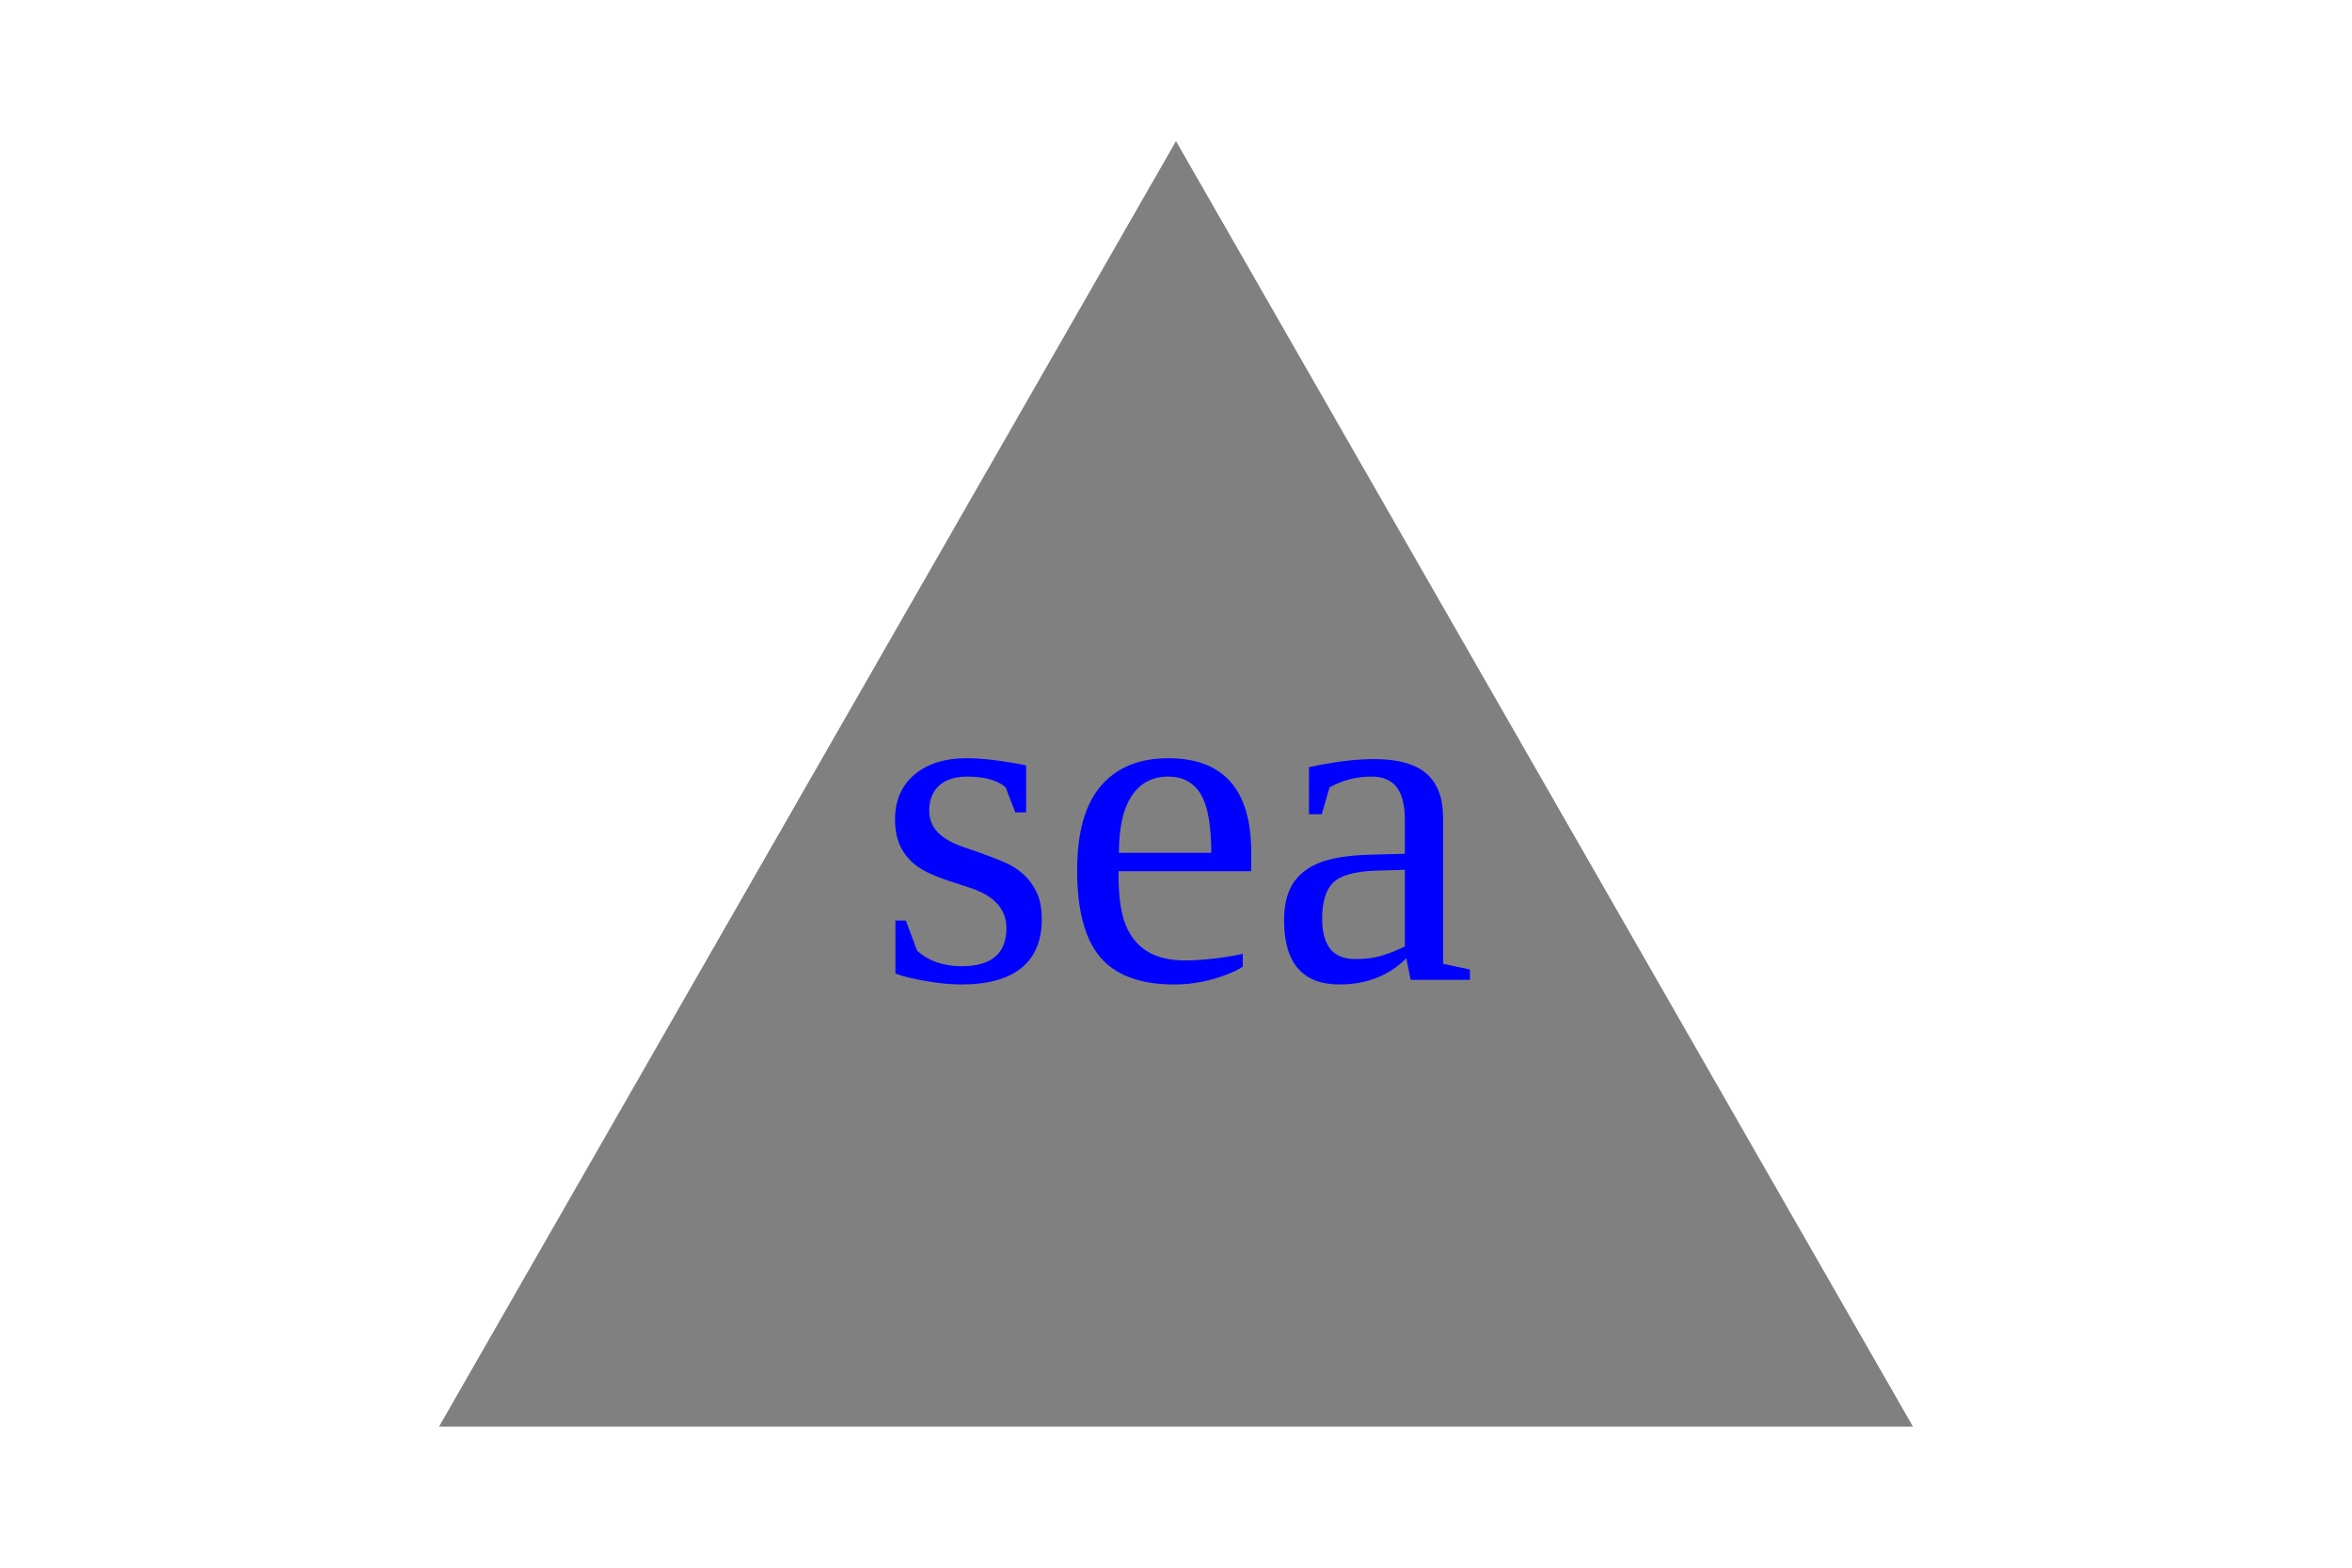
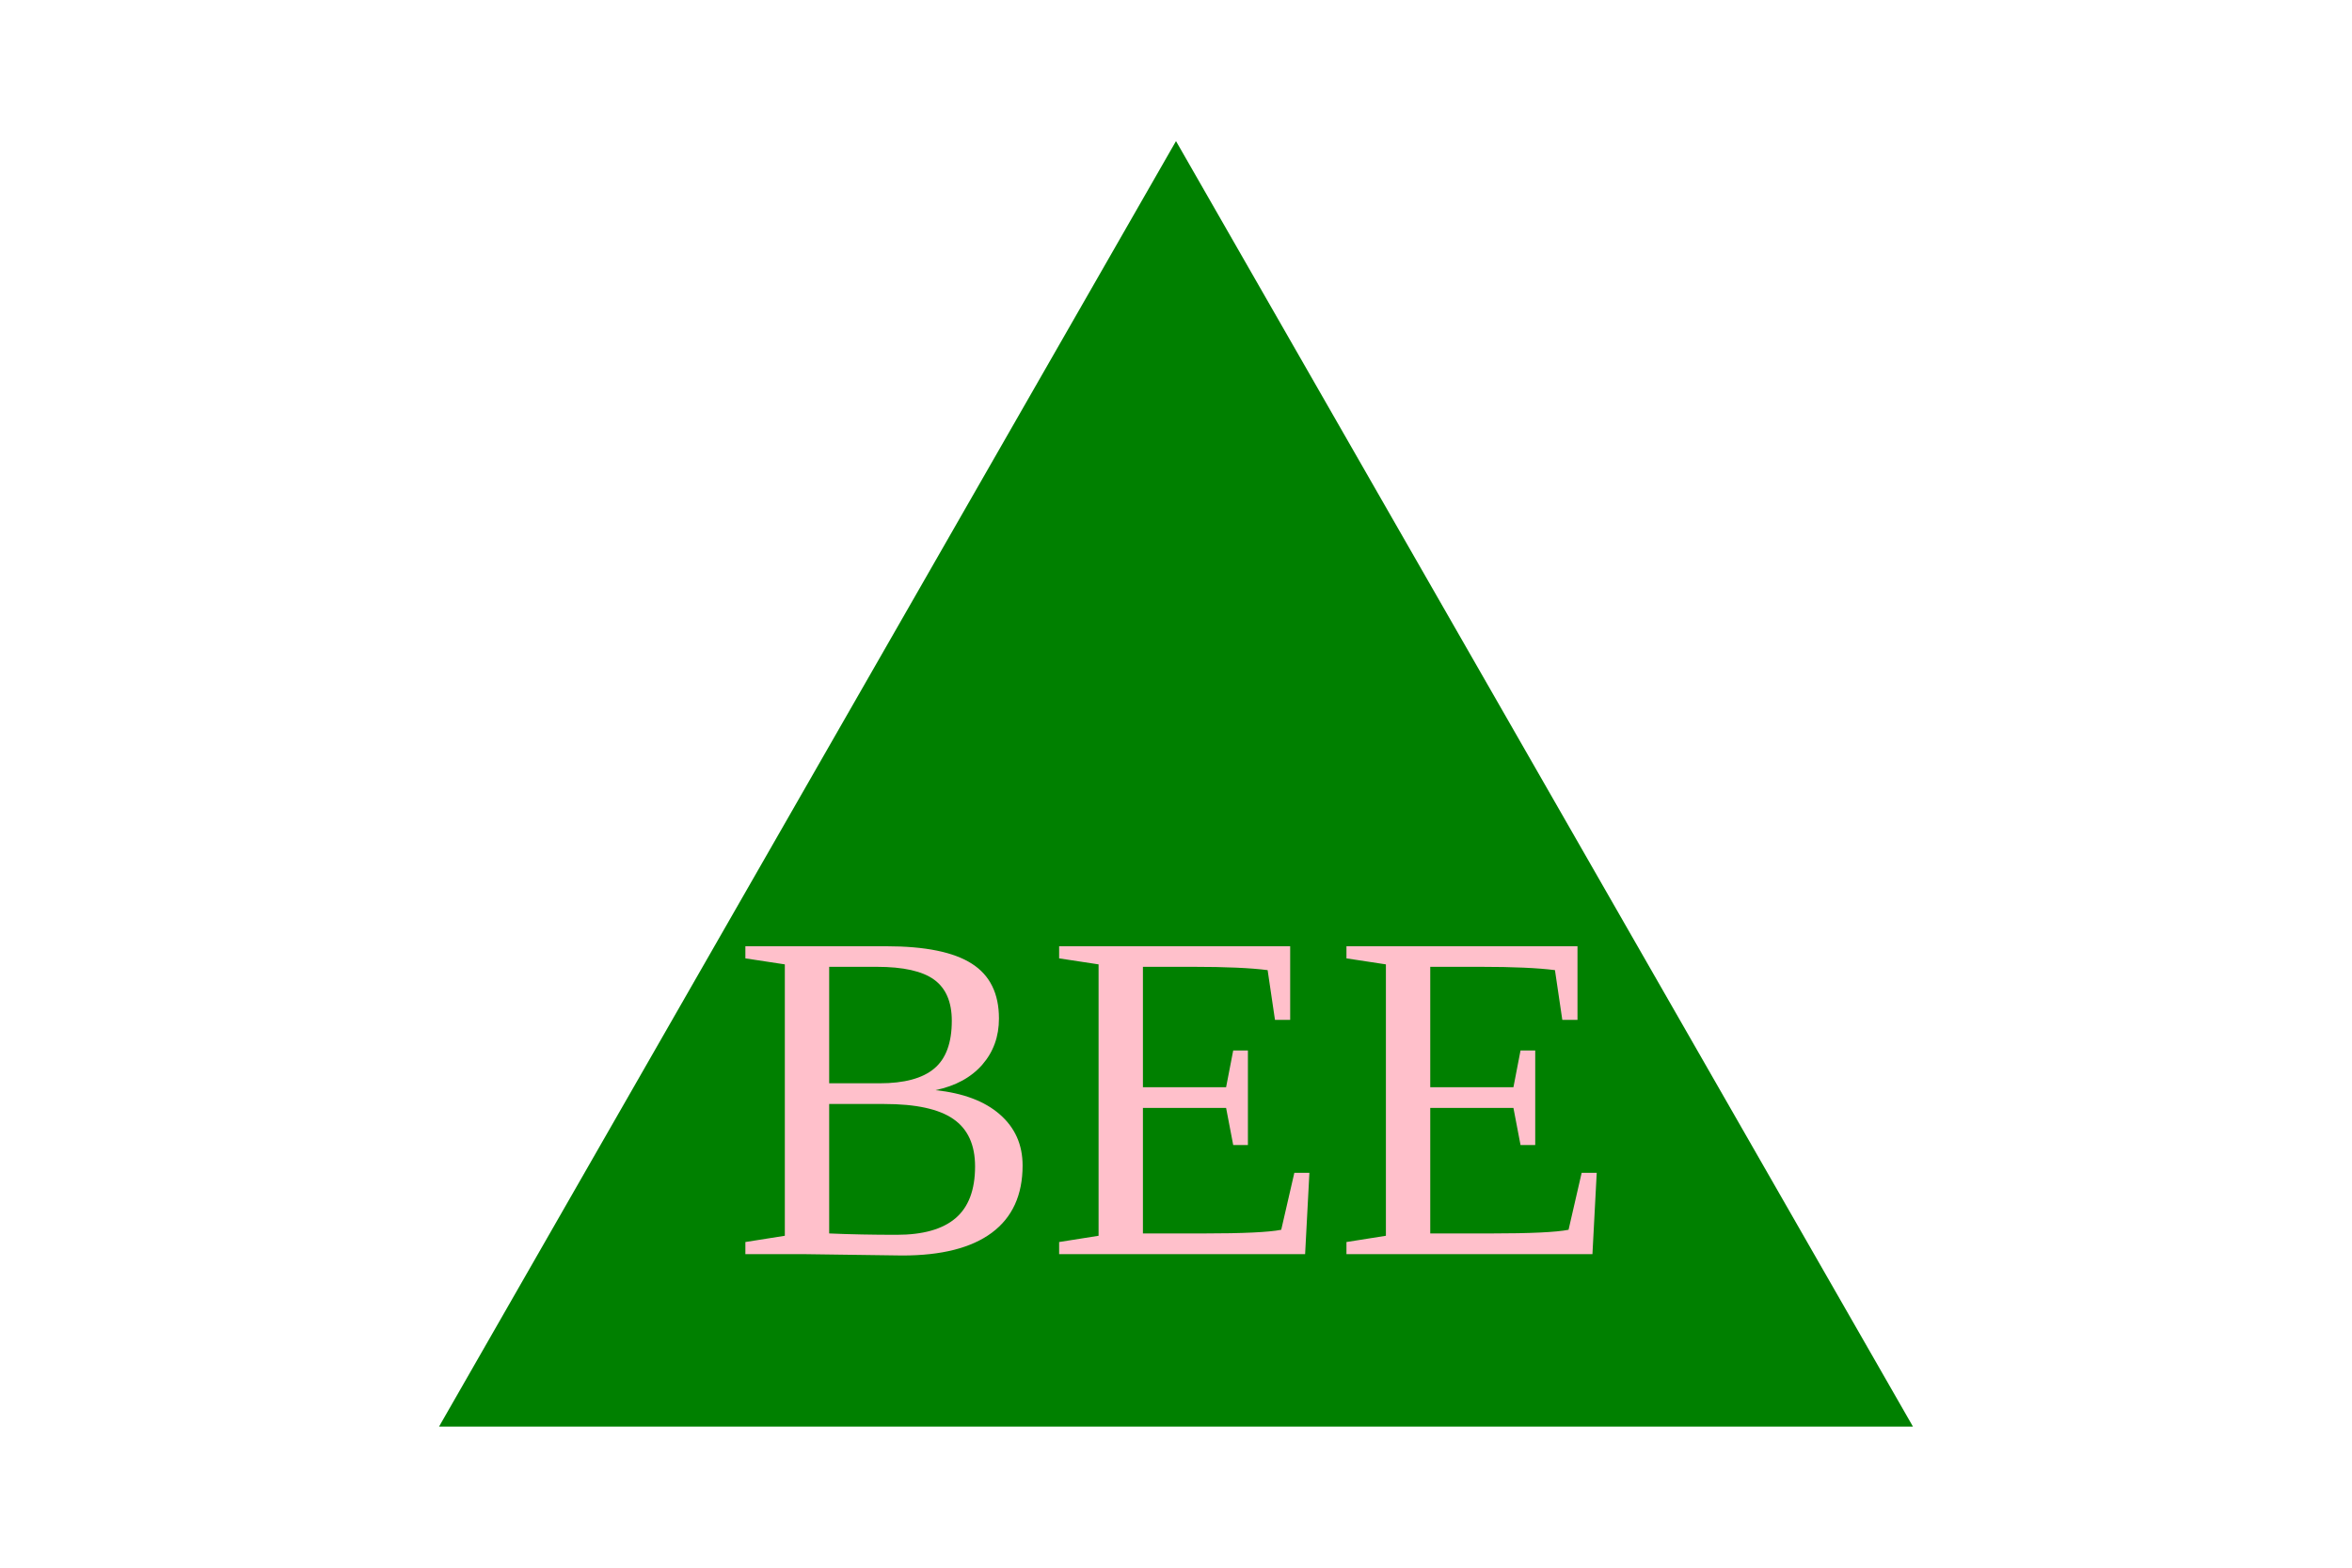
<svg xmlns="http://www.w3.org/2000/svg" version="1.1" width="300" height="200">
-   <polygon points="150, 18 244, 182 56, 182" fill="grey" />
-   <text x="150" y="125" font-size="60" text-anchor="middle" fill="blue">sea</text>
+   <polygon points="150, 18 244, 182 56, 182" fill="green" />
+   <text x="150" y="160" font-size="60" text-anchor="middle" fill="pink">BEE</text>
</svg>
